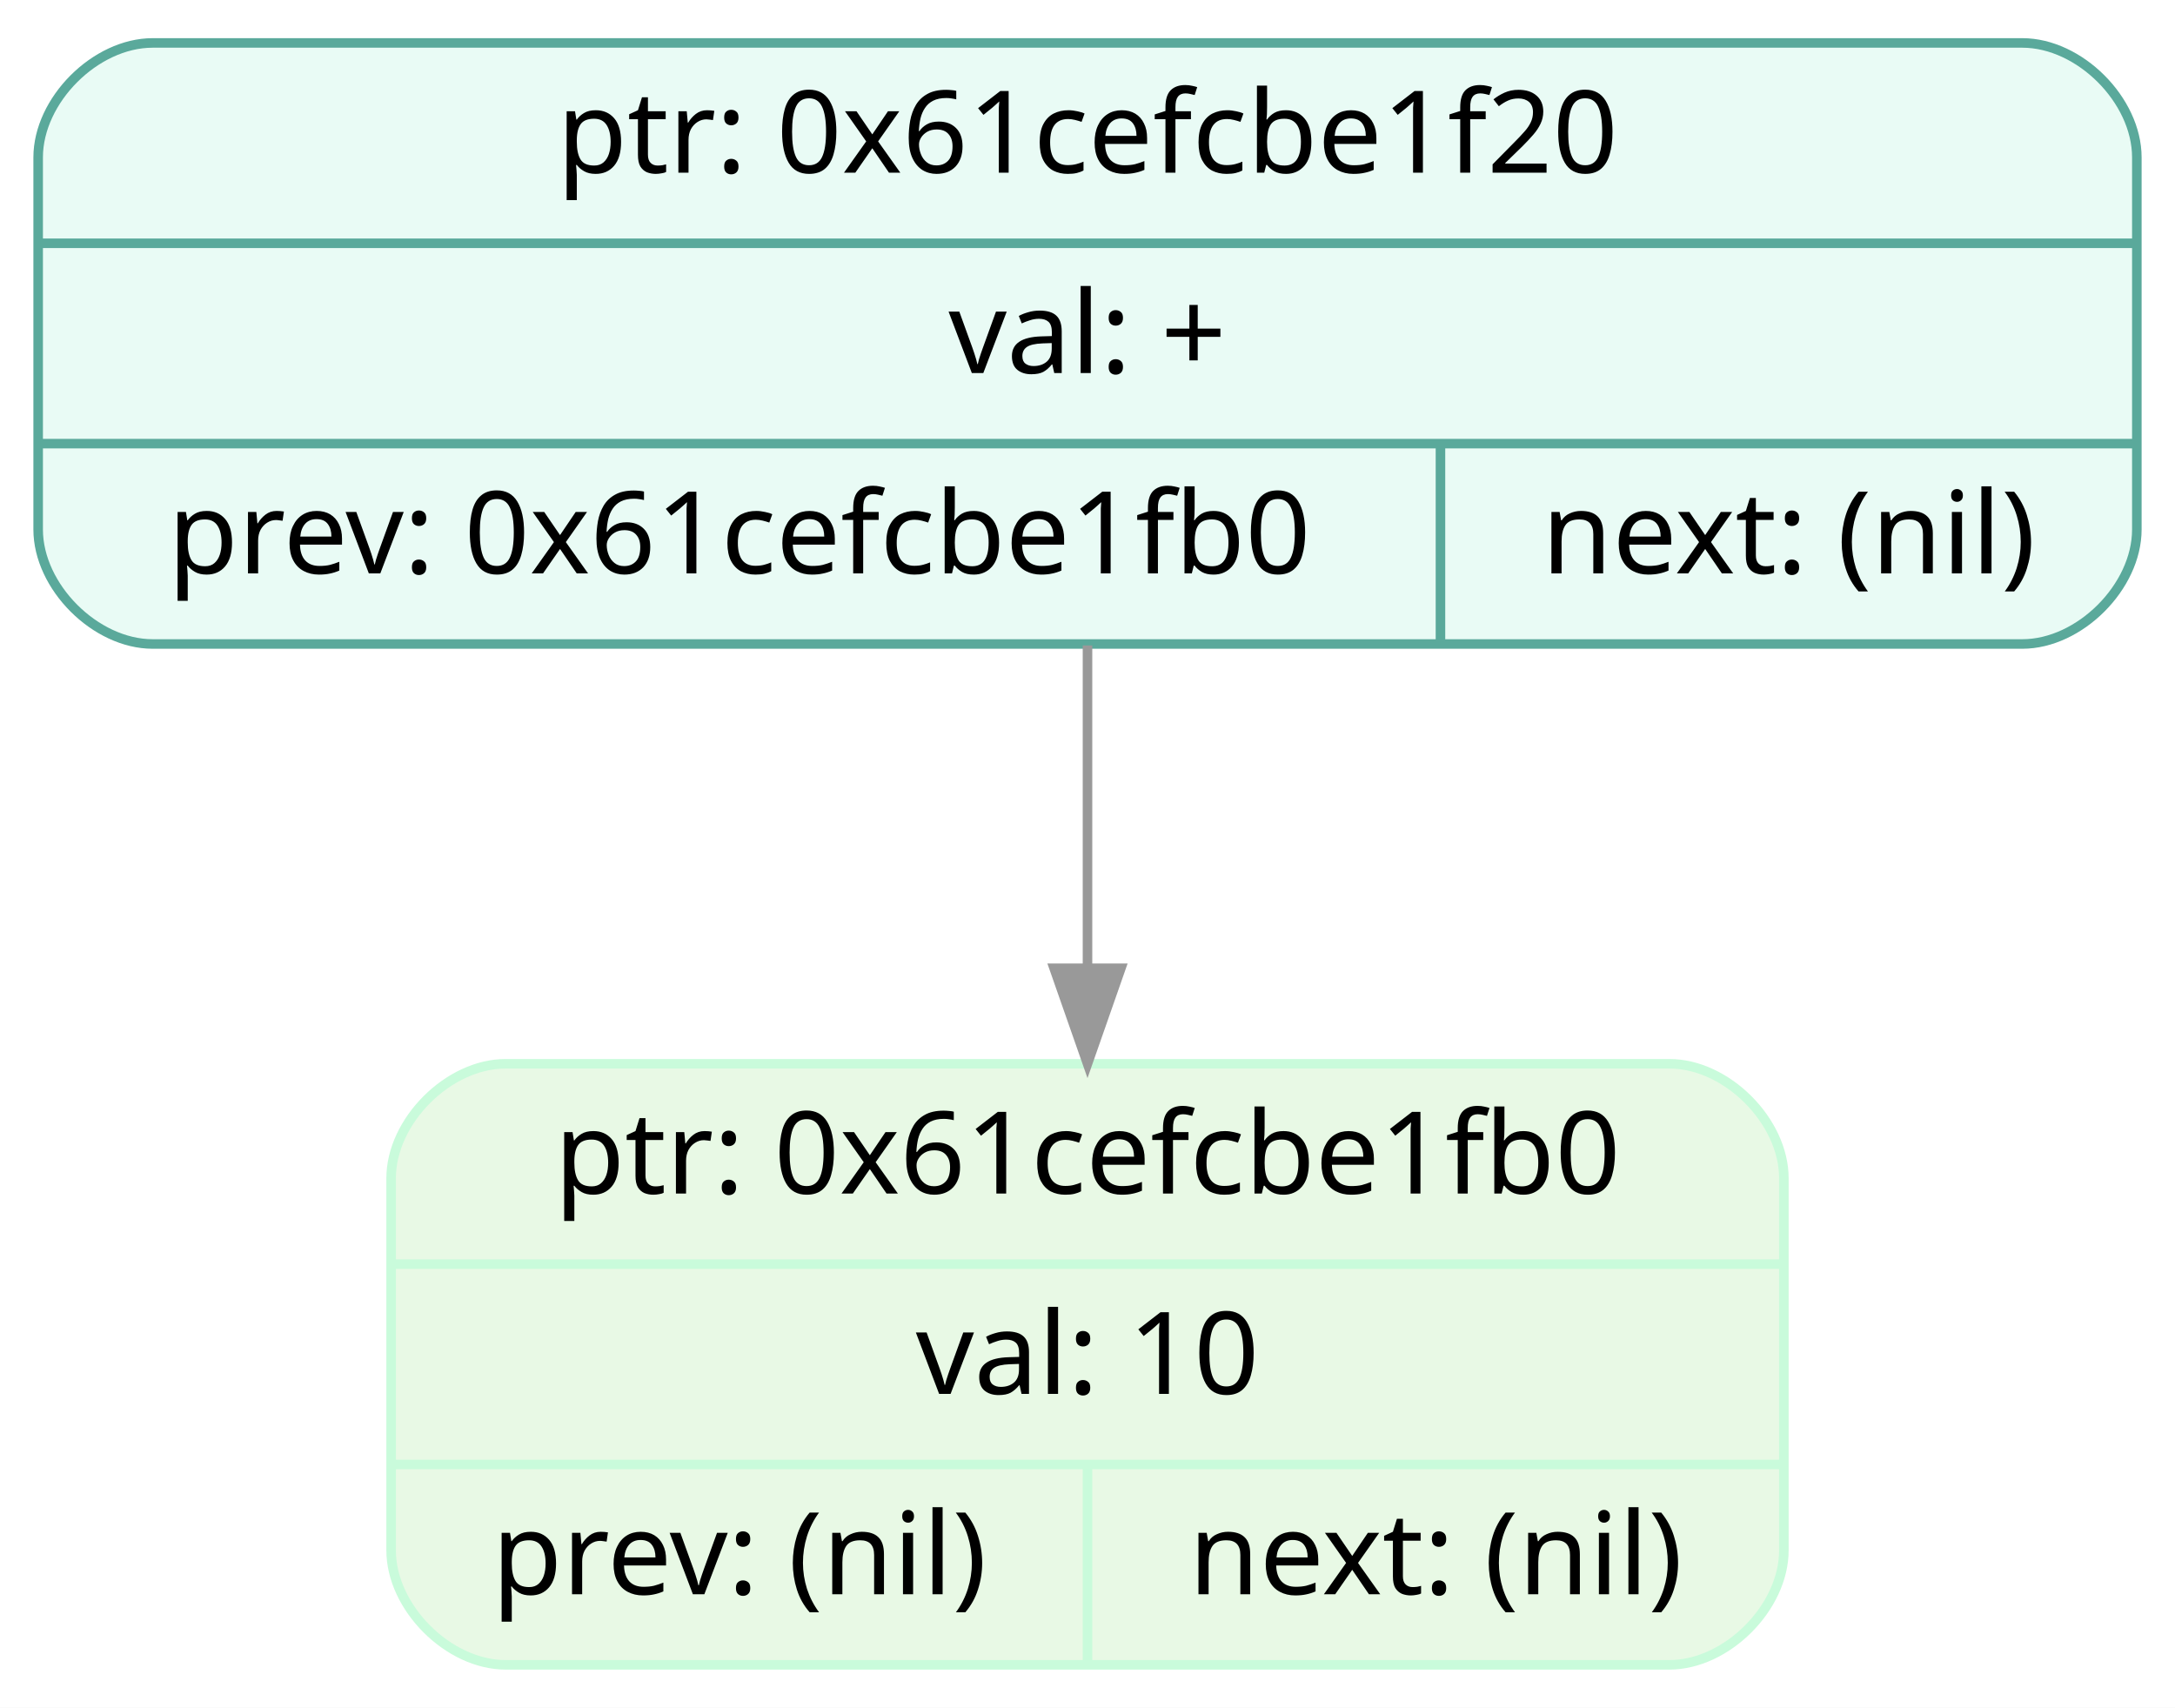
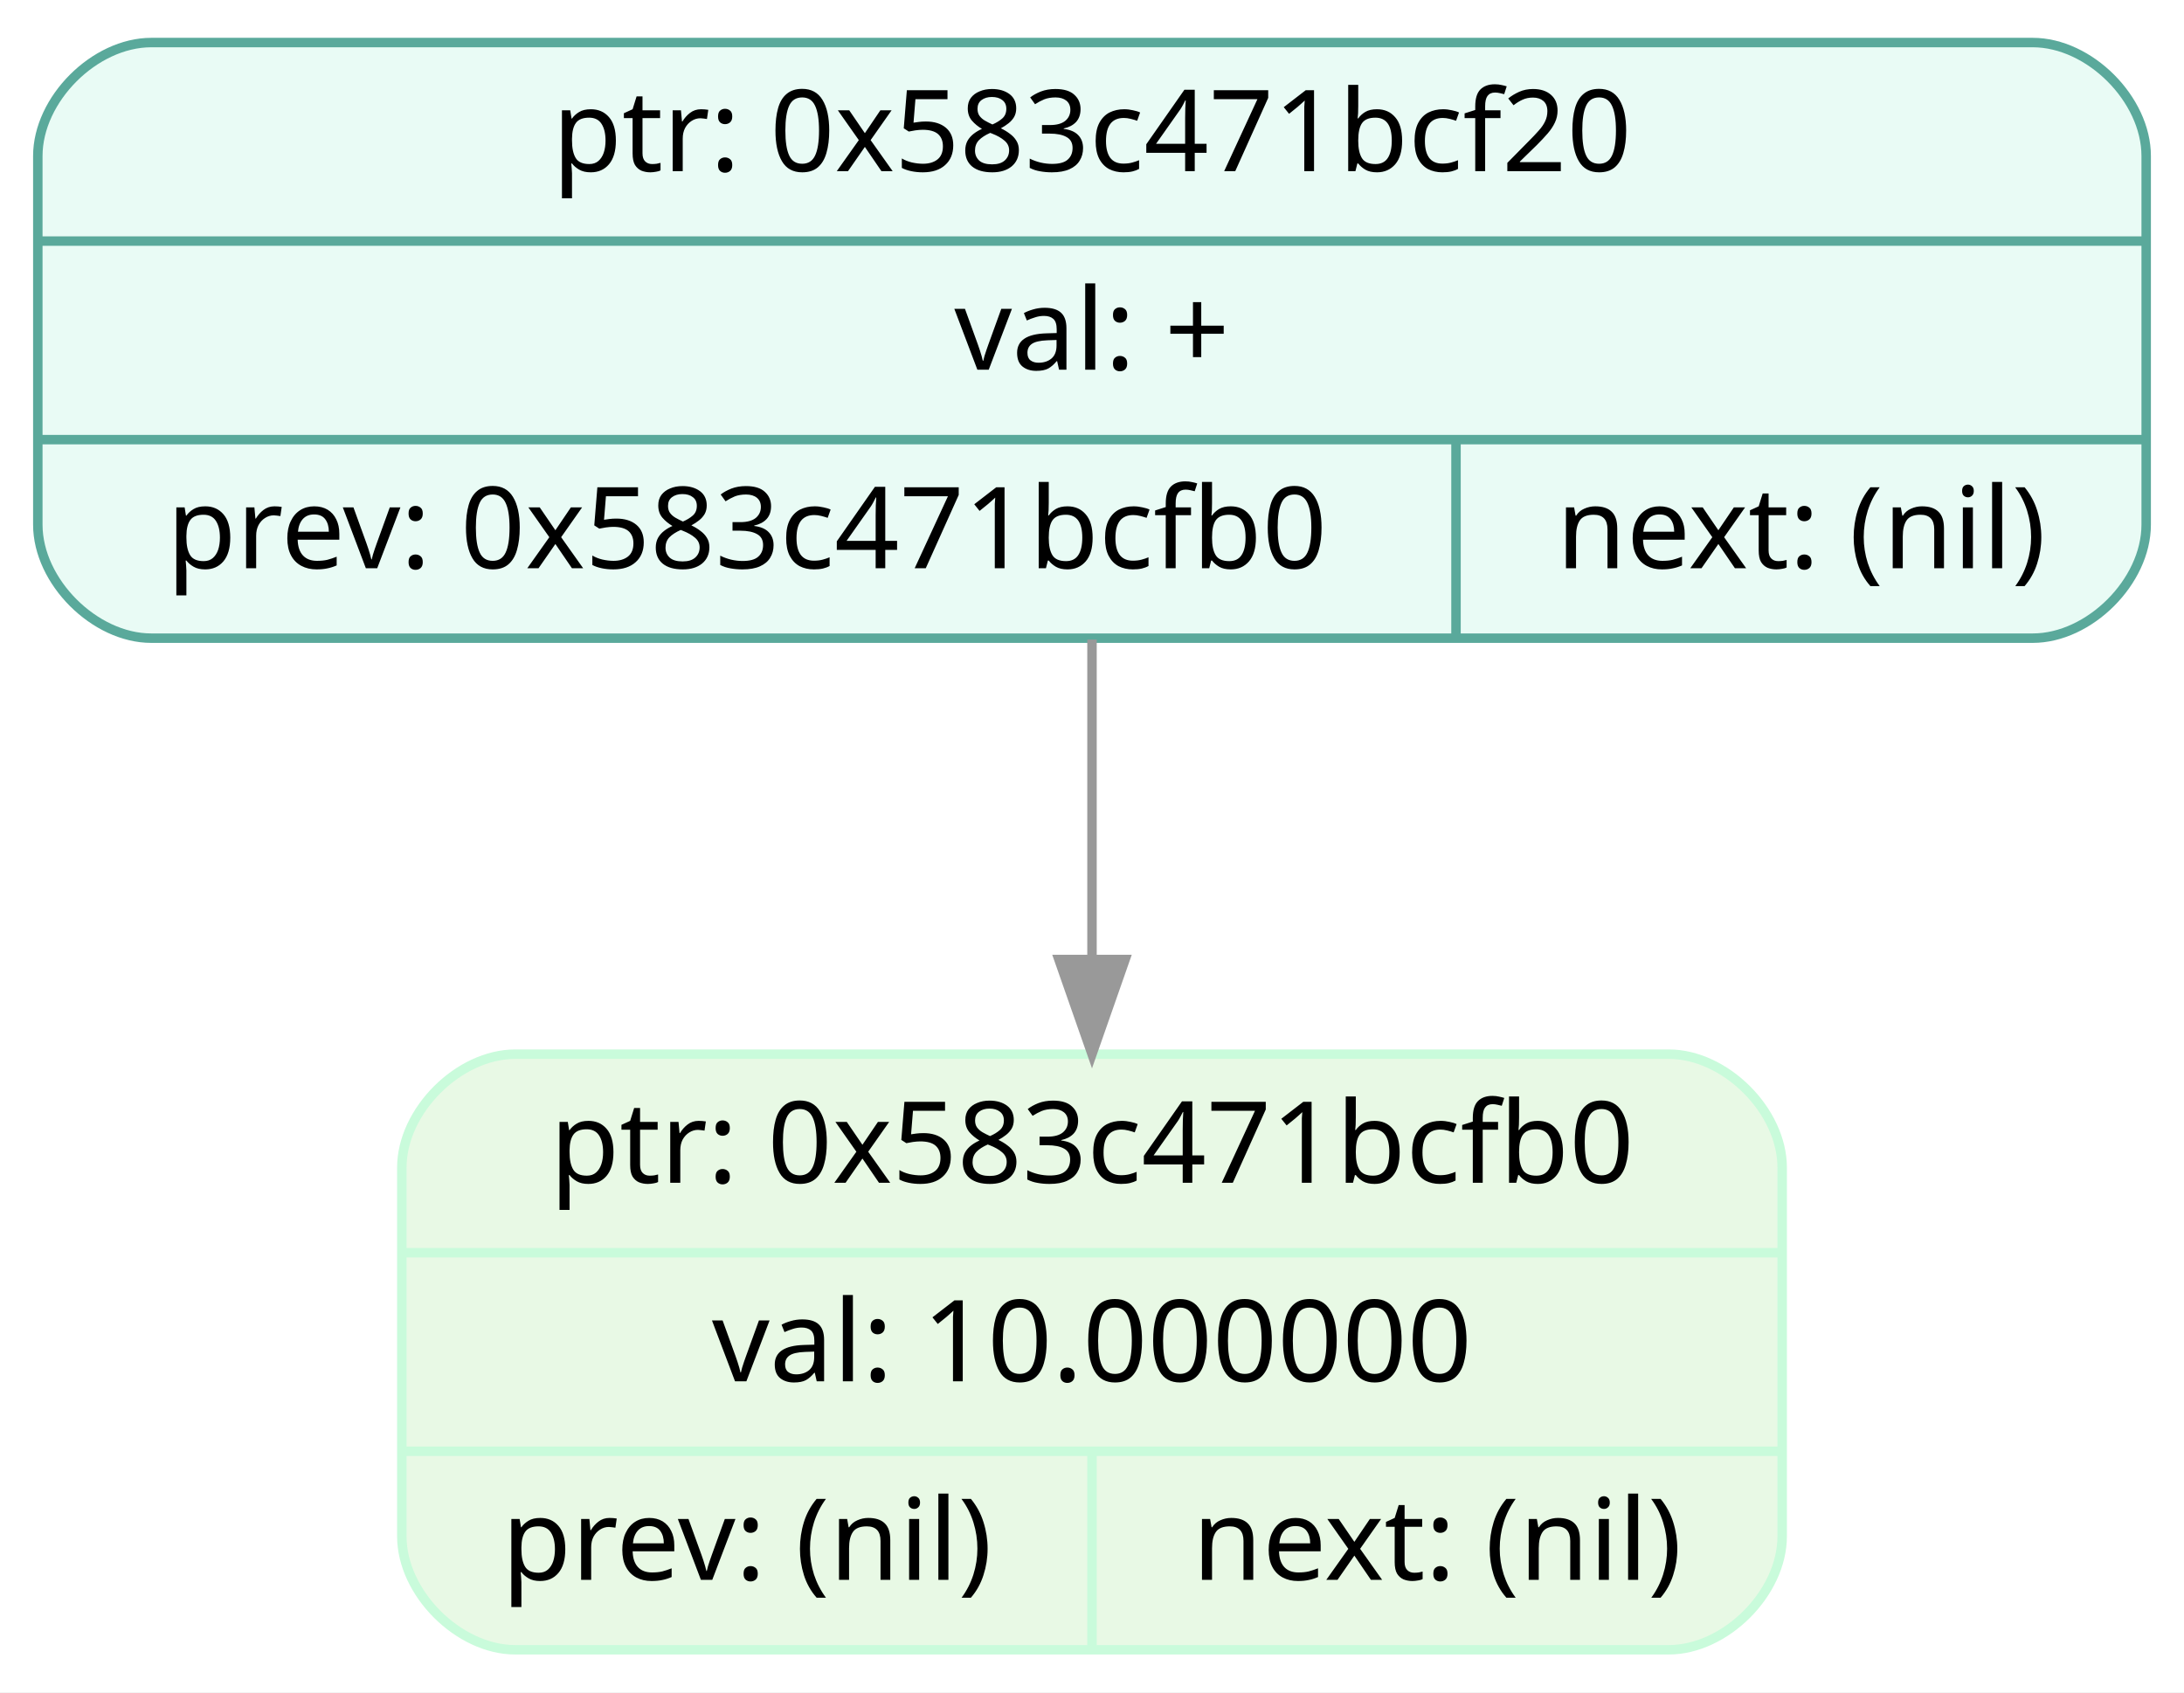
- <svg xmlns="http://www.w3.org/2000/svg" width="228pt" height="179pt" viewBox="0.00 0.00 228.00 179.00">
+ <svg xmlns="http://www.w3.org/2000/svg" width="231pt" height="179pt" viewBox="0.00 0.00 231.00 179.00">
  <g id="graph0" class="graph" transform="scale(1 1) rotate(0) translate(4 175)">
-     <polygon fill="white" stroke="transparent" points="-4,4 -4,-175 224,-175 224,4 -4,4" />
+     <polygon fill="white" stroke="transparent" points="-4,4 -4,-175 227,-175 227,4 -4,4" />
    <g id="node1" class="node">
-       <path fill="#e9fbf5" stroke="#5aa99b" d="M12,-107.5C12,-107.5 208,-107.5 208,-107.5 214,-107.5 220,-113.5 220,-119.5 220,-119.5 220,-158.5 220,-158.5 220,-164.5 214,-170.5 208,-170.5 208,-170.5 12,-170.5 12,-170.5 6,-170.5 0,-164.5 0,-158.5 0,-158.5 0,-119.5 0,-119.5 0,-113.5 6,-107.5 12,-107.5" />
-       <text text-anchor="middle" x="110" y="-156.9" font-family="Fira Mono" font-size="12.00">ptr: 0x61cefcbe1f20</text>
-       <polyline fill="none" stroke="#5aa99b" points="0,-149.5 220,-149.5 " />
-       <text text-anchor="middle" x="110" y="-135.9" font-family="Fira Mono" font-size="12.00">val: +</text>
-       <polyline fill="none" stroke="#5aa99b" points="0,-128.5 220,-128.5 " />
-       <text text-anchor="middle" x="73.5" y="-114.9" font-family="Fira Mono" font-size="12.00">prev: 0x61cefcbe1fb0</text>
-       <polyline fill="none" stroke="#5aa99b" points="147,-107.5 147,-128.5 " />
-       <text text-anchor="middle" x="183.5" y="-114.9" font-family="Fira Mono" font-size="12.00">next: (nil)</text>
+       <path fill="#e9fbf5" stroke="#5aa99b" d="M12,-107.5C12,-107.5 211,-107.5 211,-107.5 217,-107.5 223,-113.5 223,-119.5 223,-119.5 223,-158.5 223,-158.5 223,-164.5 217,-170.5 211,-170.5 211,-170.5 12,-170.5 12,-170.5 6,-170.5 0,-164.5 0,-158.5 0,-158.5 0,-119.5 0,-119.5 0,-113.5 6,-107.5 12,-107.5" />
+       <text text-anchor="middle" x="111.5" y="-156.9" font-family="Fira Mono" font-size="12.00">ptr: 0x583c471bcf20</text>
+       <polyline fill="none" stroke="#5aa99b" points="0,-149.5 223,-149.5 " />
+       <text text-anchor="middle" x="111.5" y="-135.9" font-family="Fira Mono" font-size="12.00">val: +</text>
+       <polyline fill="none" stroke="#5aa99b" points="0,-128.5 223,-128.5 " />
+       <text text-anchor="middle" x="75" y="-114.9" font-family="Fira Mono" font-size="12.00">prev: 0x583c471bcfb0</text>
+       <polyline fill="none" stroke="#5aa99b" points="150,-107.5 150,-128.5 " />
+       <text text-anchor="middle" x="186.5" y="-114.9" font-family="Fira Mono" font-size="12.00">next: (nil)</text>
    </g>
    <g id="node2" class="node">
-       <path fill="#e8f9e5" stroke="#c9fbdb" d="M49,-0.5C49,-0.5 171,-0.5 171,-0.5 177,-0.5 183,-6.5 183,-12.5 183,-12.5 183,-51.5 183,-51.5 183,-57.5 177,-63.5 171,-63.5 171,-63.5 49,-63.5 49,-63.5 43,-63.5 37,-57.5 37,-51.5 37,-51.5 37,-12.5 37,-12.5 37,-6.5 43,-0.5 49,-0.5" />
-       <text text-anchor="middle" x="110" y="-49.9" font-family="Fira Mono" font-size="12.00">ptr: 0x61cefcbe1fb0</text>
-       <polyline fill="none" stroke="#c9fbdb" points="37,-42.5 183,-42.5 " />
-       <text text-anchor="middle" x="110" y="-28.9" font-family="Fira Mono" font-size="12.00">val: 10</text>
-       <polyline fill="none" stroke="#c9fbdb" points="37,-21.5 183,-21.5 " />
-       <text text-anchor="middle" x="73.5" y="-7.9" font-family="Fira Mono" font-size="12.00">prev: (nil)</text>
-       <polyline fill="none" stroke="#c9fbdb" points="110,-0.5 110,-21.5 " />
-       <text text-anchor="middle" x="146.5" y="-7.9" font-family="Fira Mono" font-size="12.00">next: (nil)</text>
+       <path fill="#e8f9e5" stroke="#c9fbdb" d="M50.5,-0.5C50.5,-0.5 172.5,-0.5 172.5,-0.5 178.5,-0.5 184.5,-6.5 184.5,-12.5 184.5,-12.5 184.5,-51.5 184.5,-51.5 184.5,-57.5 178.5,-63.5 172.5,-63.5 172.5,-63.5 50.5,-63.5 50.5,-63.5 44.5,-63.5 38.5,-57.5 38.5,-51.5 38.5,-51.5 38.5,-12.5 38.5,-12.5 38.5,-6.5 44.5,-0.5 50.5,-0.5" />
+       <text text-anchor="middle" x="111.5" y="-49.9" font-family="Fira Mono" font-size="12.00">ptr: 0x583c471bcfb0</text>
+       <polyline fill="none" stroke="#c9fbdb" points="38.5,-42.5 184.5,-42.5 " />
+       <text text-anchor="middle" x="111.5" y="-28.9" font-family="Fira Mono" font-size="12.00">val: 10.000000</text>
+       <polyline fill="none" stroke="#c9fbdb" points="38.5,-21.5 184.5,-21.5 " />
+       <text text-anchor="middle" x="75" y="-7.9" font-family="Fira Mono" font-size="12.00">prev: (nil)</text>
+       <polyline fill="none" stroke="#c9fbdb" points="111.5,-0.5 111.5,-21.5 " />
+       <text text-anchor="middle" x="148" y="-7.9" font-family="Fira Mono" font-size="12.00">next: (nil)</text>
    </g>
    <g id="edge1" class="edge">
-       <path fill="none" stroke="#999999" d="M110,-107.35C110,-96.78 110,-84.78 110,-73.54" />
-       <polygon fill="#999999" stroke="#999999" points="113.5,-73.51 110,-63.51 106.5,-73.51 113.5,-73.51" />
+       <path fill="none" stroke="#999999" d="M111.5,-107.35C111.5,-96.78 111.5,-84.78 111.5,-73.54" />
+       <polygon fill="#999999" stroke="#999999" points="115,-73.51 111.5,-63.51 108,-73.51 115,-73.51" />
    </g>
  </g>
</svg>
